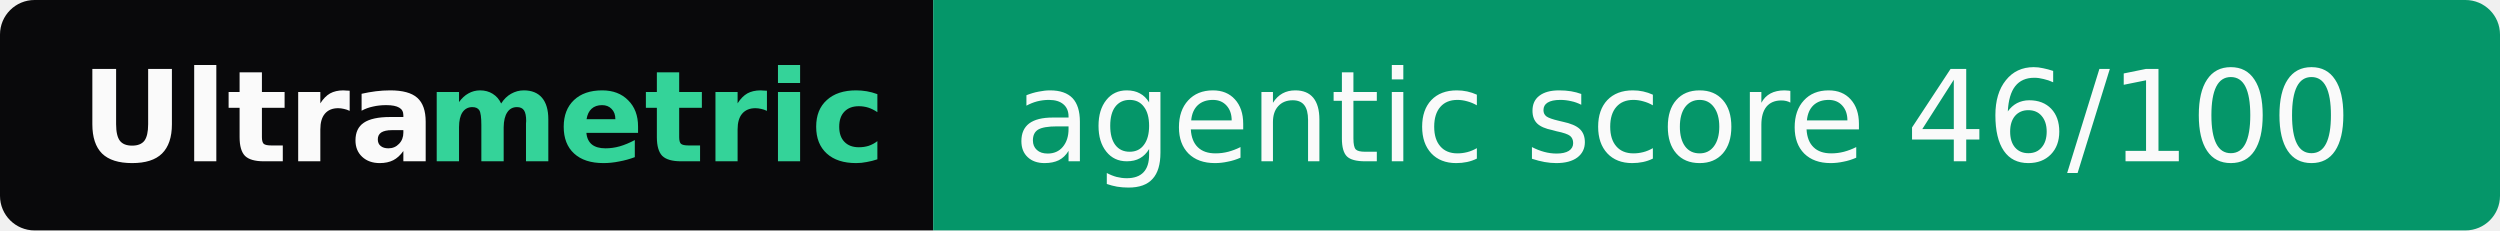
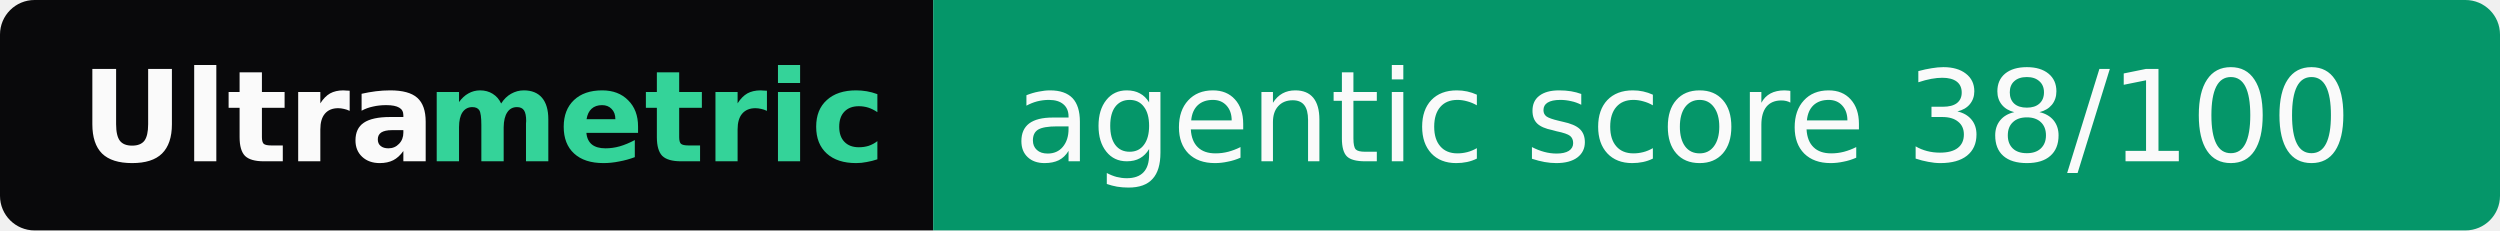
- <svg xmlns="http://www.w3.org/2000/svg" width="217" height="20" role="img" aria-label="Ultrametric: agentic score 46/100">
+ <svg xmlns="http://www.w3.org/2000/svg" width="217" height="20" role="img" aria-label="Ultrametric: agentic score 38/100">
  <clipPath id="r">
    <rect width="217" height="20" rx="3" fill="#fff" />
  </clipPath>
  <g clip-path="url(#r)">
    <rect width="81" height="20" fill="#09090b" />
    <rect x="81" width="136" height="20" fill="#059669" />
  </g>
  <g font-family="Verdana,Geneva,DejaVu Sans,sans-serif" font-size="11">
    <text x="7" y="14" textLength="30" font-weight="bold" fill="#fafafa">Ultra</text>
    <text x="37" y="14" textLength="37" font-weight="bold" fill="#34d399">metric</text>
-     <text x="88" y="14" textLength="122" fill="#fafafa">agentic score 46/100</text>
+     <text x="88" y="14" textLength="122" fill="#fafafa">agentic score 38/100</text>
  </g>
</svg>
